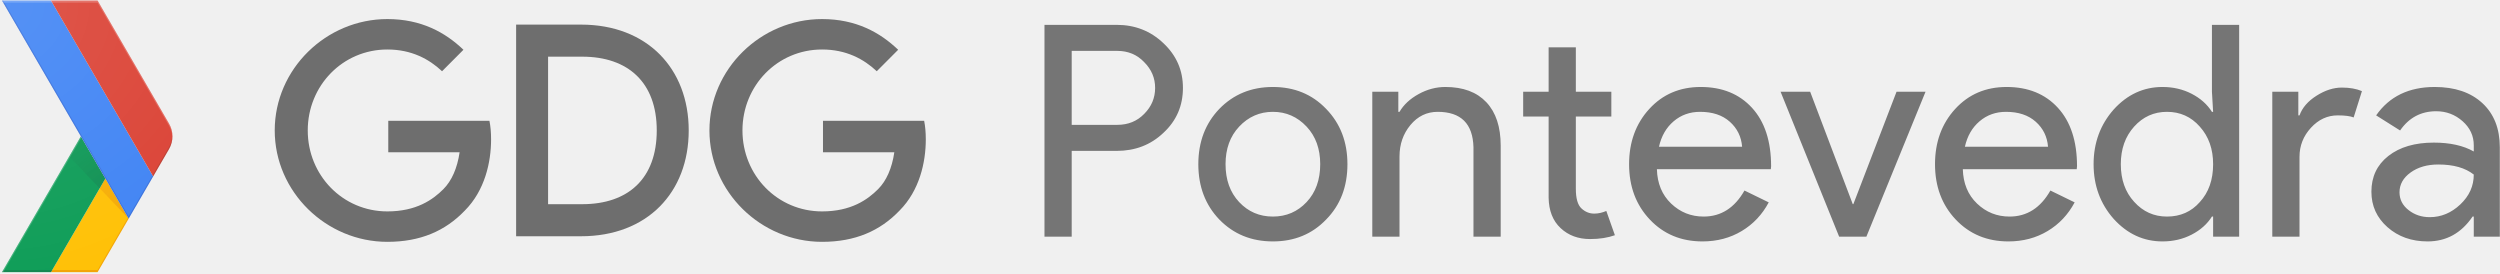
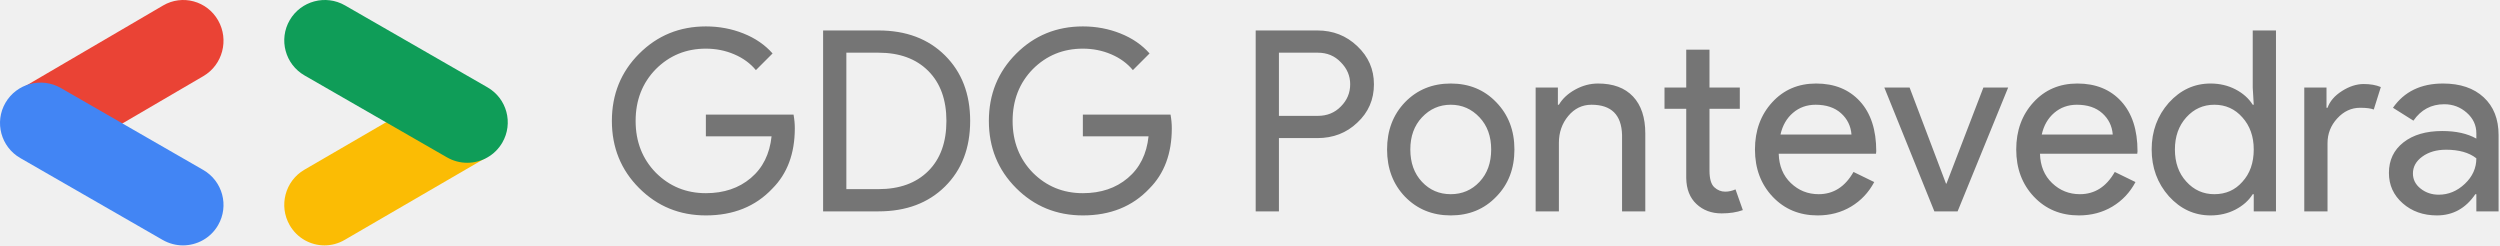
- <svg xmlns="http://www.w3.org/2000/svg" width="1014px" height="111px" viewBox="0 0 1014 111" version="1.1">
-   <defs>
-     <radialGradient cx="98.799%" cy="97.904%" fx="98.799%" fy="97.904%" r="325.467%" gradientTransform="translate(0.987985,0.979037),scale(1,0.723081),translate(-0.987985,-0.979037)" id="radialGradient-1">
-       <stop stop-color="#BF360C" stop-opacity="0.2" offset="0%" />
-       <stop stop-color="#BF360C" stop-opacity="0.02" offset="100%" />
-     </radialGradient>
-     <radialGradient cx="162.572%" cy="157.707%" fx="162.572%" fy="157.707%" r="262.642%" gradientTransform="translate(1.625715,1.577067),scale(1,0.696193),translate(-1.625715,-1.577067)" id="radialGradient-2">
-       <stop stop-color="#263238" stop-opacity="0.2" offset="0%" />
-       <stop stop-color="#263238" stop-opacity="0.02" offset="100%" />
-     </radialGradient>
-     <radialGradient cx="-1.25%" cy="0.781%" fx="-1.25%" fy="0.781%" r="167.933%" gradientTransform="translate(-0.0125,0.007812),scale(1,0.627731),translate(0.0125,-0.007812)" id="radialGradient-3">
-       <stop stop-color="#FFFFFF" stop-opacity="0.1" offset="0%" />
-       <stop stop-color="#FFFFFF" stop-opacity="0" offset="100%" />
-     </radialGradient>
-   </defs>
-   <g id="Logo" stroke="none" stroke-width="1" fill="none" fill-rule="evenodd">
-     <g id="Horizontal-Logo" transform="translate(-276, -358)">
-       <g id="Logo" transform="translate(276, 339)">
-         <path d="M434.68,80.2 L434.68,115 L423.64,115 L423.64,29.08 L452.92,29.08 C460.36,29.08 466.68,31.56 471.88,36.52 C477.16,41.48 479.8,47.52 479.8,54.64 C479.8,61.92 477.16,68 471.88,72.88 C466.76,77.76 460.44,80.2 452.92,80.2 L434.68,80.2 Z M434.68,39.64 L434.68,69.64 L453.16,69.64 C457.56,69.64 461.2,68.16 464.08,65.2 C467.04,62.24 468.52,58.72 468.52,54.64 C468.52,50.64 467.04,47.16 464.08,44.2 C461.2,41.16 457.56,39.64 453.16,39.64 L434.68,39.64 Z M486.04,85.6 C486.04,76.56 488.88,69.08 494.56,63.16 C500.32,57.24 507.56,54.28 516.28,54.28 C525,54.28 532.2,57.24 537.88,63.16 C543.64,69.08 546.52,76.56 546.52,85.6 C546.52,94.72 543.64,102.2 537.88,108.04 C532.2,113.96 525,116.92 516.28,116.92 C507.56,116.92 500.32,113.96 494.56,108.04 C488.88,102.12 486.04,94.64 486.04,85.6 Z M497.08,85.6 C497.08,91.92 498.92,97.04 502.6,100.96 C506.28,104.88 510.84,106.84 516.28,106.84 C521.72,106.84 526.28,104.88 529.96,100.96 C533.64,97.04 535.48,91.92 535.48,85.6 C535.48,79.36 533.64,74.28 529.96,70.36 C526.2,66.36 521.64,64.36 516.28,64.36 C510.92,64.36 506.36,66.36 502.6,70.36 C498.92,74.28 497.08,79.36 497.08,85.6 Z M556.6,56.2 L567.16,56.2 L567.16,64.36 L567.64,64.36 C569.32,61.48 571.9,59.08 575.38,57.16 C578.86,55.24 582.48,54.28 586.24,54.28 C593.44,54.28 598.98,56.34 602.86,60.46 C606.74,64.58 608.68,70.44 608.68,78.04 L608.68,115 L597.64,115 L597.64,78.76 C597.4,69.16 592.56,64.36 583.12,64.36 C578.72,64.36 575.04,66.14 572.08,69.7 C569.12,73.26 567.64,77.52 567.64,82.48 L567.64,115 L556.6,115 L556.6,56.2 Z M644.92,115.96 C640.12,115.96 636.14,114.48 632.98,111.52 C629.82,108.56 628.2,104.44 628.12,99.16 L628.12,66.28 L617.8,66.28 L617.8,56.2 L628.12,56.2 L628.12,38.2 L639.16,38.2 L639.16,56.2 L653.56,56.2 L653.56,66.28 L639.16,66.28 L639.16,95.56 C639.16,99.48 639.92,102.14 641.44,103.54 C642.96,104.94 644.68,105.64 646.6,105.64 C647.48,105.64 648.34,105.54 649.18,105.34 C650.02,105.14 650.8,104.88 651.52,104.56 L655,114.4 C652.12,115.44 648.76,115.96 644.92,115.96 Z M690.52,116.92 C681.88,116.92 674.76,113.96 669.16,108.04 C663.56,102.12 660.76,94.64 660.76,85.6 C660.76,76.64 663.48,69.18 668.92,63.22 C674.36,57.26 681.32,54.28 689.8,54.28 C698.52,54.28 705.46,57.1 710.62,62.74 C715.78,68.38 718.36,76.28 718.36,86.44 L718.24,87.64 L672.04,87.64 C672.2,93.4 674.12,98.04 677.8,101.56 C681.48,105.08 685.88,106.84 691,106.84 C698.04,106.84 703.56,103.32 707.56,96.28 L717.4,101.08 C714.76,106.04 711.1,109.92 706.42,112.72 C701.74,115.52 696.44,116.92 690.52,116.92 Z M672.88,78.52 L706.6,78.52 C706.28,74.44 704.62,71.06 701.62,68.38 C698.62,65.7 694.6,64.36 689.56,64.36 C685.4,64.36 681.82,65.64 678.82,68.2 C675.82,70.76 673.84,74.2 672.88,78.52 Z M757,115 L745.96,115 L722.2,56.2 L734.2,56.2 L751.48,101.8 L751.72,101.8 L769.24,56.2 L781,56.2 L757,115 Z M814.6,116.92 C805.96,116.92 798.84,113.96 793.24,108.04 C787.64,102.12 784.84,94.64 784.84,85.6 C784.84,76.64 787.56,69.18 793,63.22 C798.44,57.26 805.4,54.28 813.88,54.28 C822.6,54.28 829.54,57.1 834.7,62.74 C839.86,68.38 842.44,76.28 842.44,86.44 L842.32,87.64 L796.12,87.64 C796.28,93.4 798.2,98.04 801.88,101.56 C805.56,105.08 809.96,106.84 815.08,106.84 C822.12,106.84 827.64,103.32 831.64,96.28 L841.48,101.08 C838.84,106.04 835.18,109.92 830.5,112.72 C825.82,115.52 820.52,116.92 814.6,116.92 Z M796.96,78.52 L830.68,78.52 C830.36,74.44 828.7,71.06 825.7,68.38 C822.7,65.7 818.68,64.36 813.64,64.36 C809.48,64.36 805.9,65.64 802.9,68.2 C799.9,70.76 797.92,74.2 796.96,78.52 Z M878.92,106.84 C884.36,106.84 888.8,104.88 892.24,100.96 C895.84,97.04 897.64,91.92 897.64,85.6 C897.64,79.44 895.84,74.36 892.24,70.36 C888.72,66.36 884.28,64.36 878.92,64.36 C873.64,64.36 869.2,66.36 865.6,70.36 C862,74.36 860.2,79.44 860.2,85.6 C860.2,91.84 862,96.92 865.6,100.84 C869.2,104.84 873.64,106.84 878.92,106.84 Z M877.12,116.92 C869.44,116.92 862.84,113.88 857.32,107.8 C851.88,101.64 849.16,94.24 849.16,85.6 C849.16,76.96 851.88,69.56 857.32,63.4 C862.84,57.32 869.44,54.28 877.12,54.28 C881.44,54.28 885.38,55.2 888.94,57.04 C892.5,58.88 895.24,61.32 897.16,64.36 L897.64,64.36 L897.16,56.2 L897.16,29.08 L908.2,29.08 L908.2,115 L897.64,115 L897.64,106.84 L897.16,106.84 C895.24,109.88 892.5,112.32 888.94,114.16 C885.38,116 881.44,116.92 877.12,116.92 Z M932.68,115 L921.64,115 L921.64,56.2 L932.2,56.2 L932.2,65.8 L932.68,65.8 C933.8,62.68 936.1,60.02 939.58,57.82 C943.06,55.62 946.48,54.52 949.84,54.52 C953.04,54.52 955.76,55 958,55.96 L954.64,66.64 C953.28,66.08 951.12,65.8 948.16,65.8 C944,65.8 940.38,67.48 937.3,70.84 C934.22,74.2 932.68,78.12 932.68,82.6 L932.68,115 Z M973.24,97 C973.24,99.88 974.46,102.28 976.9,104.2 C979.34,106.12 982.2,107.08 985.48,107.08 C990.12,107.08 994.26,105.36 997.9,101.92 C1001.54,98.48 1003.36,94.44 1003.36,89.8 C999.92,87.08 995.12,85.72 988.96,85.72 C984.48,85.72 980.74,86.8 977.74,88.96 C974.74,91.12 973.24,93.8 973.24,97 Z M987.52,54.28 C995.68,54.28 1002.12,56.46 1006.84,60.82 C1011.56,65.18 1013.92,71.16 1013.92,78.76 L1013.92,115 L1003.36,115 L1003.36,106.84 L1002.88,106.84 C998.32,113.56 992.24,116.92 984.64,116.92 C978.16,116.92 972.74,115 968.38,111.16 C964.02,107.32 961.84,102.52 961.84,96.76 C961.84,90.68 964.14,85.84 968.74,82.24 C973.34,78.64 979.48,76.84 987.16,76.84 C993.72,76.84 999.12,78.04 1003.36,80.44 L1003.36,77.92 C1003.36,74.08 1001.84,70.82 998.8,68.14 C995.76,65.46 992.2,64.12 988.12,64.12 C981.96,64.12 977.08,66.72 973.48,71.92 L963.76,65.8 C969.12,58.12 977.04,54.28 987.52,54.28 Z" id="Pontevedra" fill="#757575" />
-         <g id="GDG-Logo" transform="translate(0, 19)">
-           <g id="XMLID_50_">
-             <g id="XMLID_72_">
-               <path d="M68.557,50.139 L39.572,0.232 L0.812,0.232 L32.805,55.302 L0.812,110.372 L39.572,110.372 L68.557,60.465 C70.415,57.273 70.415,53.332 68.557,50.139 Z" id="Shape" />
-               <polygon id="XMLID_80_" fill="#FFC107" fill-rule="nonzero" points="51.93 88.232 42.743 72.408 20.689 110.372 39.572 110.372 52.18 88.662" />
-               <path d="M68.557,50.139 L39.572,0.232 L0.812,0.232 L32.805,55.302 L0.812,110.372 L39.572,110.372 L68.557,60.465 C70.415,57.273 70.415,53.332 68.557,50.139 Z" id="Shape" />
-               <polygon id="Shape" fill="#0F9D58" fill-rule="nonzero" points="32.805 55.302 42.743 72.408 20.689 110.372 0.812 110.372" />
-               <path d="M68.557,50.139 L39.572,0.232 L0.812,0.232 L32.805,55.302 L0.812,110.372 L39.572,110.372 L68.557,60.465 C70.415,57.273 70.415,53.332 68.557,50.139 Z" id="Shape" />
-               <polygon id="Shape" fill="#BF360C" fill-rule="nonzero" opacity="0.2" points="39.572 109.511 21.19 109.511 20.689 110.372 39.572 110.372 52.18 88.662 51.93 88.232" />
-               <path d="M68.557,50.139 L39.572,0.232 L0.812,0.232 L32.805,55.302 L0.812,110.372 L39.572,110.372 L68.557,60.465 C70.415,57.273 70.415,53.332 68.557,50.139 Z" id="Shape" />
-               <polygon id="Shape" fill="#263238" fill-rule="nonzero" opacity="0.2" points="1.314 109.511 0.812 110.372 20.689 110.372 21.19 109.511" />
-               <path d="M68.557,50.139 L39.572,0.232 L0.812,0.232 L32.805,55.302 L0.812,110.372 L39.572,110.372 L68.557,60.465 C70.415,57.273 70.415,53.332 68.557,50.139 Z" id="Shape" />
-               <polygon id="Shape" fill="#FFFFFF" fill-rule="nonzero" opacity="0.2" points="0.812 110.372 1.314 110.372 33.056 55.732 32.805 55.302" />
-               <path d="M68.557,50.139 L39.572,0.232 L0.812,0.232 L32.805,55.302 L0.812,110.372 L39.572,110.372 L68.557,60.465 C70.415,57.273 70.415,53.332 68.557,50.139 Z" id="Shape" />
-               <polygon id="XMLID_79_" fill="url(#radialGradient-1)" fill-rule="nonzero" points="52.18 88.662 52.18 88.662 42.743 72.408 40.427 76.392" />
-               <path d="M68.557,50.139 L39.572,0.232 L0.812,0.232 L32.805,55.302 L0.812,110.372 L39.572,110.372 L68.557,60.465 C70.415,57.273 70.415,53.332 68.557,50.139 Z" id="Shape" />
-               <polygon id="XMLID_78_" fill="url(#radialGradient-2)" fill-rule="nonzero" points="40.427 76.392 42.743 72.408 32.805 55.302 28.06 63.477" />
-               <path d="M68.557,50.139 L39.572,0.232 L0.812,0.232 L32.805,55.302 L0.812,110.372 L39.572,110.372 L68.557,60.465 C70.415,57.273 70.415,53.332 68.557,50.139 Z" id="Shape" />
-               <g id="XMLID_75_" fill="#4285F4" fill-rule="nonzero">
-                 <g id="XMLID_76_">
-                   <polygon id="XMLID_77_" points="20.689 0.232 0.812 0.232 52.18 88.662 62.11 71.565 62.119 71.548" />
-                 </g>
-               </g>
-               <path d="M68.557,50.139 L39.572,0.232 L0.812,0.232 L32.805,55.302 L0.812,110.372 L39.572,110.372 L68.557,60.465 C70.415,57.273 70.415,53.332 68.557,50.139 Z" id="Shape" />
-               <path d="M68.557,60.465 C70.415,57.273 70.415,53.332 68.557,50.139 L39.572,0.232 L20.689,0.232 L62.119,71.548 L68.557,60.465 Z" id="Shape" fill="#DB4437" fill-rule="nonzero" />
-               <path d="M68.557,50.139 L39.572,0.232 L0.812,0.232 L32.805,55.302 L0.812,110.372 L39.572,110.372 L68.557,60.465 C70.415,57.273 70.415,53.332 68.557,50.139 Z" id="Shape" />
-               <polygon id="Shape" fill="#1A237E" fill-rule="nonzero" opacity="0.2" points="62.119 71.548 61.868 71.126 52.18 87.802 1.314 0.232 0.812 0.232 52.18 88.662 62.11 71.565" />
-               <path d="M68.557,50.139 L39.572,0.232 L0.812,0.232 L32.805,55.302 L0.812,110.372 L39.572,110.372 L68.557,60.465 C70.415,57.273 70.415,53.332 68.557,50.139 Z" id="Shape" />
-               <path d="M39.572,1.093 L68.557,51 C69.412,52.471 69.853,54.097 69.922,55.732 C70,53.805 69.559,51.86 68.557,50.139 L39.572,0.232 L0.812,0.232 L1.314,1.093 L39.572,1.093 Z" id="Shape" fill="#FFFFFF" fill-rule="nonzero" opacity="0.2" />
-               <path d="M68.557,50.139 L39.572,0.232 L0.812,0.232 L32.805,55.302 L0.812,110.372 L39.572,110.372 L68.557,60.465 C70.415,57.273 70.415,53.332 68.557,50.139 Z" id="Shape" />
-               <path d="M62.119,71.548 L68.557,60.465 C69.559,58.744 70,56.799 69.922,54.872 C69.853,56.507 69.412,58.133 68.557,59.604 L61.868,71.126 L62.119,71.548 Z" id="XMLID_74_" fill="#3E2723" fill-rule="nonzero" opacity="0.2" />
-               <path d="M68.557,50.139 L39.572,0.232 L0.812,0.232 L32.805,55.302 L0.812,110.372 L39.572,110.372 L68.557,60.465 C70.415,57.273 70.415,53.332 68.557,50.139 Z" id="Shape" />
-               <path d="M68.557,50.139 L39.572,0.232 L0.812,0.232 L32.805,55.302 L0.812,110.372 L39.572,110.372 L68.557,60.465 C70.415,57.273 70.415,53.332 68.557,50.139 Z" id="XMLID_73_" fill="url(#radialGradient-3)" fill-rule="nonzero" />
-             </g>
-           </g>
-           <g id="XMLID_8_" opacity="0.54" transform="translate(110, 7)">
-             <path d="M99.341,2.98 L125.683,2.98 C152.507,2.98 169.345,20.84 169.345,45.902 C169.345,71.077 152.498,88.825 125.683,88.825 L99.341,88.825 L99.341,2.98 Z M126.139,75.819 C144.811,75.819 156.38,65.42 156.38,45.902 C156.38,26.496 144.811,15.986 126.139,15.986 L112.305,15.986 L112.305,75.819 L126.139,75.819 Z" id="XMLID_104_" fill="#000000" fill-rule="nonzero" />
-             <rect id="XMLID_103_" x="0.344" y="0.734" width="264.476" height="93.653" />
-             <path d="M88.52,42.007 L47.484,42.007 L47.484,54.755 L76.417,54.755 C75.461,61.258 73.215,66.327 69.849,69.713 C65.562,74.014 58.864,78.746 47.114,78.746 C28.993,78.746 14.824,64.09 14.824,45.911 C14.824,27.731 28.993,13.075 47.114,13.075 C56.884,13.075 64.029,16.936 69.298,21.893 L77.975,13.188 C70.615,6.132 60.844,0.734 47.114,0.734 C22.296,0.734 1.429,21.004 1.429,45.911 C1.429,70.81 22.296,91.088 47.114,91.088 C60.509,91.088 70.615,86.683 78.526,78.418 C86.652,70.265 89.183,58.805 89.183,49.547 C89.183,46.68 88.959,44.21 88.52,42.007 Z" id="XMLID_102_" fill="#000000" fill-rule="nonzero" />
-             <path d="M264.838,42.007 L223.802,42.007 L223.802,54.755 L252.734,54.755 C251.779,61.258 249.532,66.327 246.166,69.713 C241.879,74.014 235.182,78.746 223.431,78.746 C205.311,78.746 191.141,64.09 191.141,45.911 C191.141,27.731 205.311,13.075 223.431,13.075 C233.202,13.075 240.347,16.936 245.615,21.893 L254.293,13.188 C246.932,6.132 237.162,0.734 223.431,0.734 C198.613,0.734 177.747,21.004 177.747,45.911 C177.747,70.81 198.613,91.088 223.431,91.088 C236.826,91.088 246.932,86.683 254.843,78.418 C262.97,70.265 265.501,58.805 265.501,49.547 C265.501,46.68 265.277,44.21 264.838,42.007 Z" id="XMLID_86_" fill="#000000" fill-rule="nonzero" />
-           </g>
+ <svg xmlns="http://www.w3.org/2000/svg" width="1029px" height="101px" viewBox="0 0 1029 101" version="1.1">
+   <g id="Logo-v2" stroke="none" stroke-width="1" fill="none" fill-rule="evenodd">
+     <g id="Horizontal-Logo-Gray" transform="translate(-280, -361)">
+       <g id="Group" transform="translate(280, 348)">
+         <g id="gdg-logo" transform="translate(0, 13)">
+           <path d="M50.053,51 L83.716,31.325 C91.635,26.692 94.352,16.418 89.78,8.394 C85.207,0.37 75.068,-2.383 67.149,2.25 L9,36.261 L50.053,51 Z" id="Path" fill="#EA4335" />
+           <path d="M75.297,101 C81.076,101 86.688,98.004 89.761,92.679 C94.371,84.724 91.632,74.54 83.648,69.947 L25.055,36.23 C17.071,31.637 6.849,34.366 2.239,42.321 C-2.371,50.276 0.368,60.461 8.352,65.054 L66.979,98.77 C69.618,100.268 72.491,101 75.297,101 Z" id="Path" fill="#4285F4" />
+           <path d="M133.574,101 C136.391,101 139.242,100.266 141.827,98.764 L200,64.953 L159.461,50 L125.287,69.859 C117.365,74.465 114.647,84.679 119.221,92.656 C122.271,97.996 127.839,101 133.574,101 Z" id="Path" fill="#FBBC04" />
+           <path d="M192.297,67 C198.076,67 203.688,64.004 206.761,58.679 C211.371,50.724 208.632,40.54 200.648,35.947 L142.021,2.23 C134.037,-2.363 123.849,0.366 119.239,8.321 C114.629,16.276 117.368,26.461 125.352,31.054 L183.979,64.77 C186.584,66.268 189.457,67 192.297,67 Z" id="Path" fill="#0F9D58" />
        </g>
+         <path d="M327.144,65.784 C327.144,76.184 324.059,84.469 317.888,90.64 C310.955,97.989 301.837,101.664 290.536,101.664 C279.72,101.664 270.568,97.92 263.08,90.432 C255.592,82.944 251.848,73.723 251.848,62.768 C251.848,51.813 255.592,42.592 263.08,35.104 C270.568,27.616 279.72,23.872 290.536,23.872 C296.013,23.872 301.179,24.843 306.032,26.784 C310.885,28.725 314.872,31.464 317.992,35 L311.128,41.864 C308.84,39.091 305.876,36.924 302.236,35.364 C298.596,33.804 294.696,33.024 290.536,33.024 C282.424,33.024 275.56,35.832 269.944,41.448 C264.397,47.133 261.624,54.24 261.624,62.768 C261.624,71.296 264.397,78.403 269.944,84.088 C275.56,89.704 282.424,92.512 290.536,92.512 C297.955,92.512 304.125,90.432 309.048,86.272 C313.971,82.112 316.813,76.392 317.576,69.112 L290.536,69.112 L290.536,60.168 L326.624,60.168 C326.971,62.109 327.144,63.981 327.144,65.784 Z M338.792,100 L338.792,25.536 L361.568,25.536 C372.939,25.536 382.073,28.968 388.972,35.832 C395.871,42.696 399.32,51.675 399.32,62.768 C399.32,73.931 395.871,82.927 388.972,89.756 C382.073,96.585 372.939,100 361.568,100 L338.792,100 Z M348.36,34.688 L348.36,90.848 L361.568,90.848 C370.235,90.848 377.064,88.369 382.056,83.412 C387.048,78.455 389.544,71.573 389.544,62.768 C389.544,54.032 387.048,47.168 382.056,42.176 C377.064,37.184 370.235,34.688 361.568,34.688 L348.36,34.688 Z M482.312,65.784 C482.312,76.184 479.227,84.469 473.056,90.64 C466.123,97.989 457.005,101.664 445.704,101.664 C434.888,101.664 425.736,97.92 418.248,90.432 C410.76,82.944 407.016,73.723 407.016,62.768 C407.016,51.813 410.76,42.592 418.248,35.104 C425.736,27.616 434.888,23.872 445.704,23.872 C451.181,23.872 456.347,24.843 461.2,26.784 C466.053,28.725 470.04,31.464 473.16,35 L466.296,41.864 C464.008,39.091 461.044,36.924 457.404,35.364 C453.764,33.804 449.864,33.024 445.704,33.024 C437.592,33.024 430.728,35.832 425.112,41.448 C419.565,47.133 416.792,54.24 416.792,62.768 C416.792,71.296 419.565,78.403 425.112,84.088 C430.728,89.704 437.592,92.512 445.704,92.512 C453.123,92.512 459.293,90.432 464.216,86.272 C469.139,82.112 471.981,76.392 472.744,69.112 L445.704,69.112 L445.704,60.168 L481.792,60.168 C482.139,62.109 482.312,63.981 482.312,65.784 Z M526.408,69.84 L526.408,100 L516.84,100 L516.84,25.536 L542.216,25.536 C548.664,25.536 554.141,27.685 558.648,31.984 C563.224,36.283 565.512,41.517 565.512,47.688 C565.512,53.997 563.224,59.267 558.648,63.496 C554.211,67.725 548.733,69.84 542.216,69.84 L526.408,69.84 Z M526.408,34.688 L526.408,60.688 L542.424,60.688 C546.237,60.688 549.392,59.405 551.888,56.84 C554.453,54.275 555.736,51.224 555.736,47.688 C555.736,44.221 554.453,41.205 551.888,38.64 C549.392,36.005 546.237,34.688 542.424,34.688 L526.408,34.688 Z M570.92,74.52 C570.92,66.685 573.381,60.203 578.304,55.072 C583.296,49.941 589.571,47.376 597.128,47.376 C604.685,47.376 610.925,49.941 615.848,55.072 C620.84,60.203 623.336,66.685 623.336,74.52 C623.336,82.424 620.84,88.907 615.848,93.968 C610.925,99.099 604.685,101.664 597.128,101.664 C589.571,101.664 583.296,99.099 578.304,93.968 C573.381,88.837 570.92,82.355 570.92,74.52 Z M580.488,74.52 C580.488,79.997 582.083,84.435 585.272,87.832 C588.461,91.229 592.413,92.928 597.128,92.928 C601.843,92.928 605.795,91.229 608.984,87.832 C612.173,84.435 613.768,79.997 613.768,74.52 C613.768,69.112 612.173,64.709 608.984,61.312 C605.725,57.845 601.773,56.112 597.128,56.112 C592.483,56.112 588.531,57.845 585.272,61.312 C582.083,64.709 580.488,69.112 580.488,74.52 Z M632.072,49.04 L641.224,49.04 L641.224,56.112 L641.64,56.112 C643.096,53.616 645.332,51.536 648.348,49.872 C651.364,48.208 654.501,47.376 657.76,47.376 C664,47.376 668.801,49.161 672.164,52.732 C675.527,56.303 677.208,61.381 677.208,67.968 L677.208,100 L667.64,100 L667.64,68.592 C667.432,60.272 663.237,56.112 655.056,56.112 C651.243,56.112 648.053,57.655 645.488,60.74 C642.923,63.825 641.64,67.517 641.64,71.816 L641.64,100 L632.072,100 L632.072,49.04 Z M708.616,100.832 C704.456,100.832 701.007,99.549 698.268,96.984 C695.529,94.419 694.125,90.848 694.056,86.272 L694.056,57.776 L685.112,57.776 L685.112,49.04 L694.056,49.04 L694.056,33.44 L703.624,33.44 L703.624,49.04 L716.104,49.04 L716.104,57.776 L703.624,57.776 L703.624,83.152 C703.624,86.549 704.283,88.855 705.6,90.068 C706.917,91.281 708.408,91.888 710.072,91.888 C710.835,91.888 711.58,91.801 712.308,91.628 C713.036,91.455 713.712,91.229 714.336,90.952 L717.352,99.48 C714.856,100.381 711.944,100.832 708.616,100.832 Z M748.136,101.664 C740.648,101.664 734.477,99.099 729.624,93.968 C724.771,88.837 722.344,82.355 722.344,74.52 C722.344,66.755 724.701,60.289 729.416,55.124 C734.131,49.959 740.163,47.376 747.512,47.376 C755.069,47.376 761.084,49.82 765.556,54.708 C770.028,59.596 772.264,66.443 772.264,75.248 L772.16,76.288 L732.12,76.288 C732.259,81.28 733.923,85.301 737.112,88.352 C740.301,91.403 744.115,92.928 748.552,92.928 C754.653,92.928 759.437,89.877 762.904,83.776 L771.432,87.936 C769.144,92.235 765.972,95.597 761.916,98.024 C757.86,100.451 753.267,101.664 748.136,101.664 Z M732.848,68.384 L762.072,68.384 C761.795,64.848 760.356,61.919 757.756,59.596 C755.156,57.273 751.672,56.112 747.304,56.112 C743.699,56.112 740.596,57.221 737.996,59.44 C735.396,61.659 733.68,64.64 732.848,68.384 Z M805.752,100 L796.184,100 L775.592,49.04 L785.992,49.04 L800.968,88.56 L801.176,88.56 L816.36,49.04 L826.552,49.04 L805.752,100 Z M855.672,101.664 C848.184,101.664 842.013,99.099 837.16,93.968 C832.307,88.837 829.88,82.355 829.88,74.52 C829.88,66.755 832.237,60.289 836.952,55.124 C841.667,49.959 847.699,47.376 855.048,47.376 C862.605,47.376 868.62,49.82 873.092,54.708 C877.564,59.596 879.8,66.443 879.8,75.248 L879.696,76.288 L839.656,76.288 C839.795,81.28 841.459,85.301 844.648,88.352 C847.837,91.403 851.651,92.928 856.088,92.928 C862.189,92.928 866.973,89.877 870.44,83.776 L878.968,87.936 C876.68,92.235 873.508,95.597 869.452,98.024 C865.396,100.451 860.803,101.664 855.672,101.664 Z M840.384,68.384 L869.608,68.384 C869.331,64.848 867.892,61.919 865.292,59.596 C862.692,57.273 859.208,56.112 854.84,56.112 C851.235,56.112 848.132,57.221 845.532,59.44 C842.932,61.659 841.216,64.64 840.384,68.384 Z M911.416,92.928 C916.131,92.928 919.979,91.229 922.96,87.832 C926.08,84.435 927.64,79.997 927.64,74.52 C927.64,69.181 926.08,64.779 922.96,61.312 C919.909,57.845 916.061,56.112 911.416,56.112 C906.84,56.112 902.992,57.845 899.872,61.312 C896.752,64.779 895.192,69.181 895.192,74.52 C895.192,79.928 896.752,84.331 899.872,87.728 C902.992,91.195 906.84,92.928 911.416,92.928 Z M909.856,101.664 C903.2,101.664 897.48,99.029 892.696,93.76 C887.981,88.421 885.624,82.008 885.624,74.52 C885.624,67.032 887.981,60.619 892.696,55.28 C897.48,50.011 903.2,47.376 909.856,47.376 C913.6,47.376 917.015,48.173 920.1,49.768 C923.185,51.363 925.56,53.477 927.224,56.112 L927.64,56.112 L927.224,49.04 L927.224,25.536 L936.792,25.536 L936.792,100 L927.64,100 L927.64,92.928 L927.224,92.928 C925.56,95.563 923.185,97.677 920.1,99.272 C917.015,100.867 913.6,101.664 909.856,101.664 Z M958.008,100 L948.44,100 L948.44,49.04 L957.592,49.04 L957.592,57.36 L958.008,57.36 C958.979,54.656 960.972,52.351 963.988,50.444 C967.004,48.537 969.968,47.584 972.88,47.584 C975.653,47.584 978.011,48 979.952,48.832 L977.04,58.088 C975.861,57.603 973.989,57.36 971.424,57.36 C967.819,57.36 964.681,58.816 962.012,61.728 C959.343,64.64 958.008,68.037 958.008,71.92 L958.008,100 Z M993.16,84.4 C993.16,86.896 994.217,88.976 996.332,90.64 C998.447,92.304 1000.925,93.136 1003.768,93.136 C1007.789,93.136 1011.377,91.645 1014.532,88.664 C1017.687,85.683 1019.264,82.181 1019.264,78.16 C1016.283,75.803 1012.123,74.624 1006.784,74.624 C1002.901,74.624 999.66,75.56 997.06,77.432 C994.46,79.304 993.16,81.627 993.16,84.4 Z M1005.536,47.376 C1012.608,47.376 1018.189,49.265 1022.28,53.044 C1026.371,56.823 1028.416,62.005 1028.416,68.592 L1028.416,100 L1019.264,100 L1019.264,92.928 L1018.848,92.928 C1014.896,98.752 1009.627,101.664 1003.04,101.664 C997.424,101.664 992.727,100 988.948,96.672 C985.169,93.344 983.28,89.184 983.28,84.192 C983.28,78.923 985.273,74.728 989.26,71.608 C993.247,68.488 998.568,66.928 1005.224,66.928 C1010.909,66.928 1015.589,67.968 1019.264,70.048 L1019.264,67.864 C1019.264,64.536 1017.947,61.711 1015.312,59.388 C1012.677,57.065 1009.592,55.904 1006.056,55.904 C1000.717,55.904 996.488,58.157 993.368,62.664 L984.944,57.36 C989.589,50.704 996.453,47.376 1005.536,47.376 Z" id="GDG-Pontevedra" fill="#757575" />
      </g>
    </g>
  </g>
</svg>
